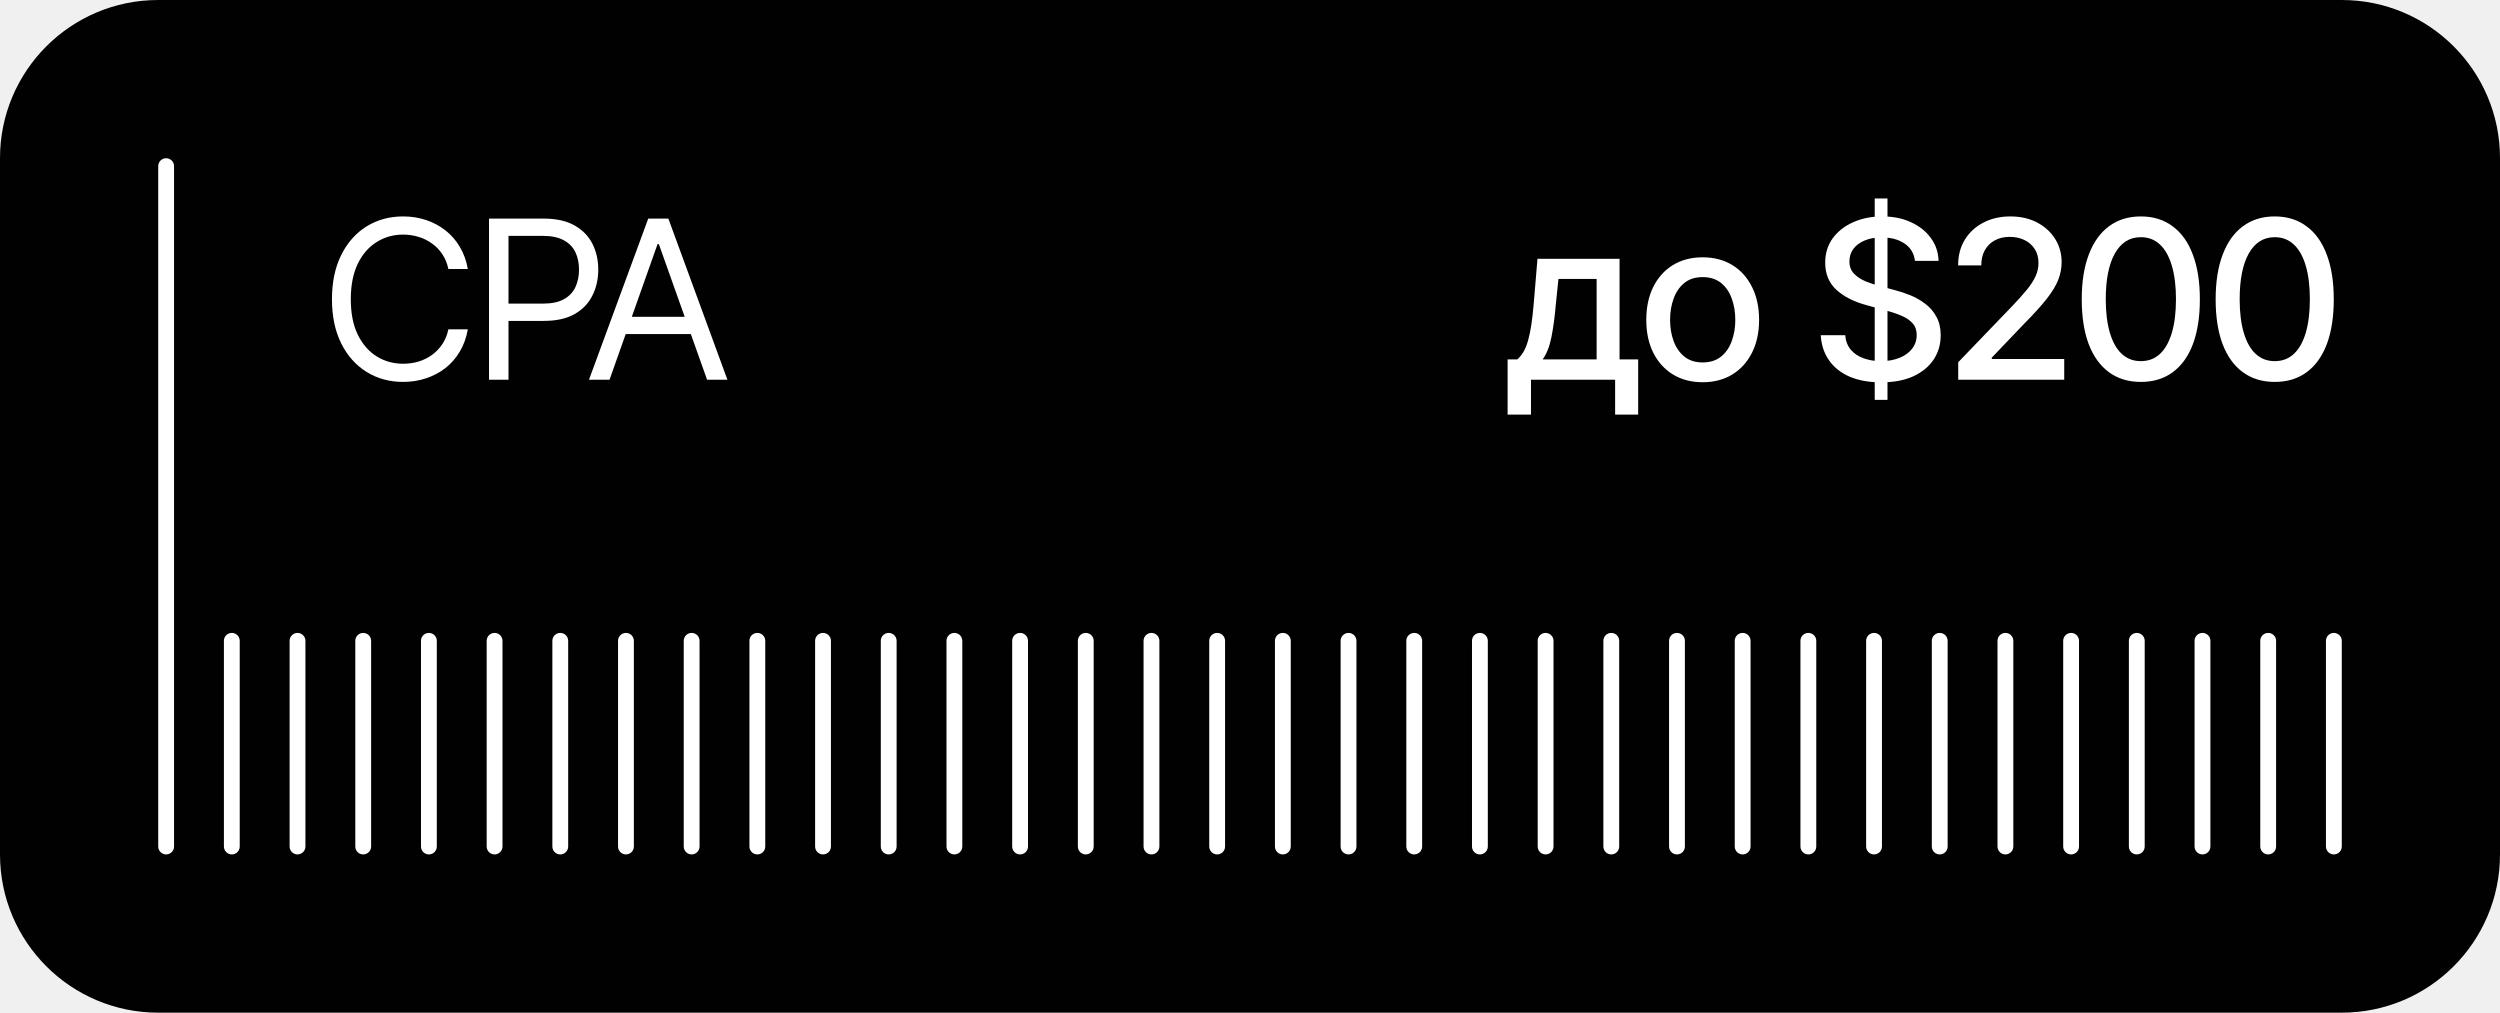
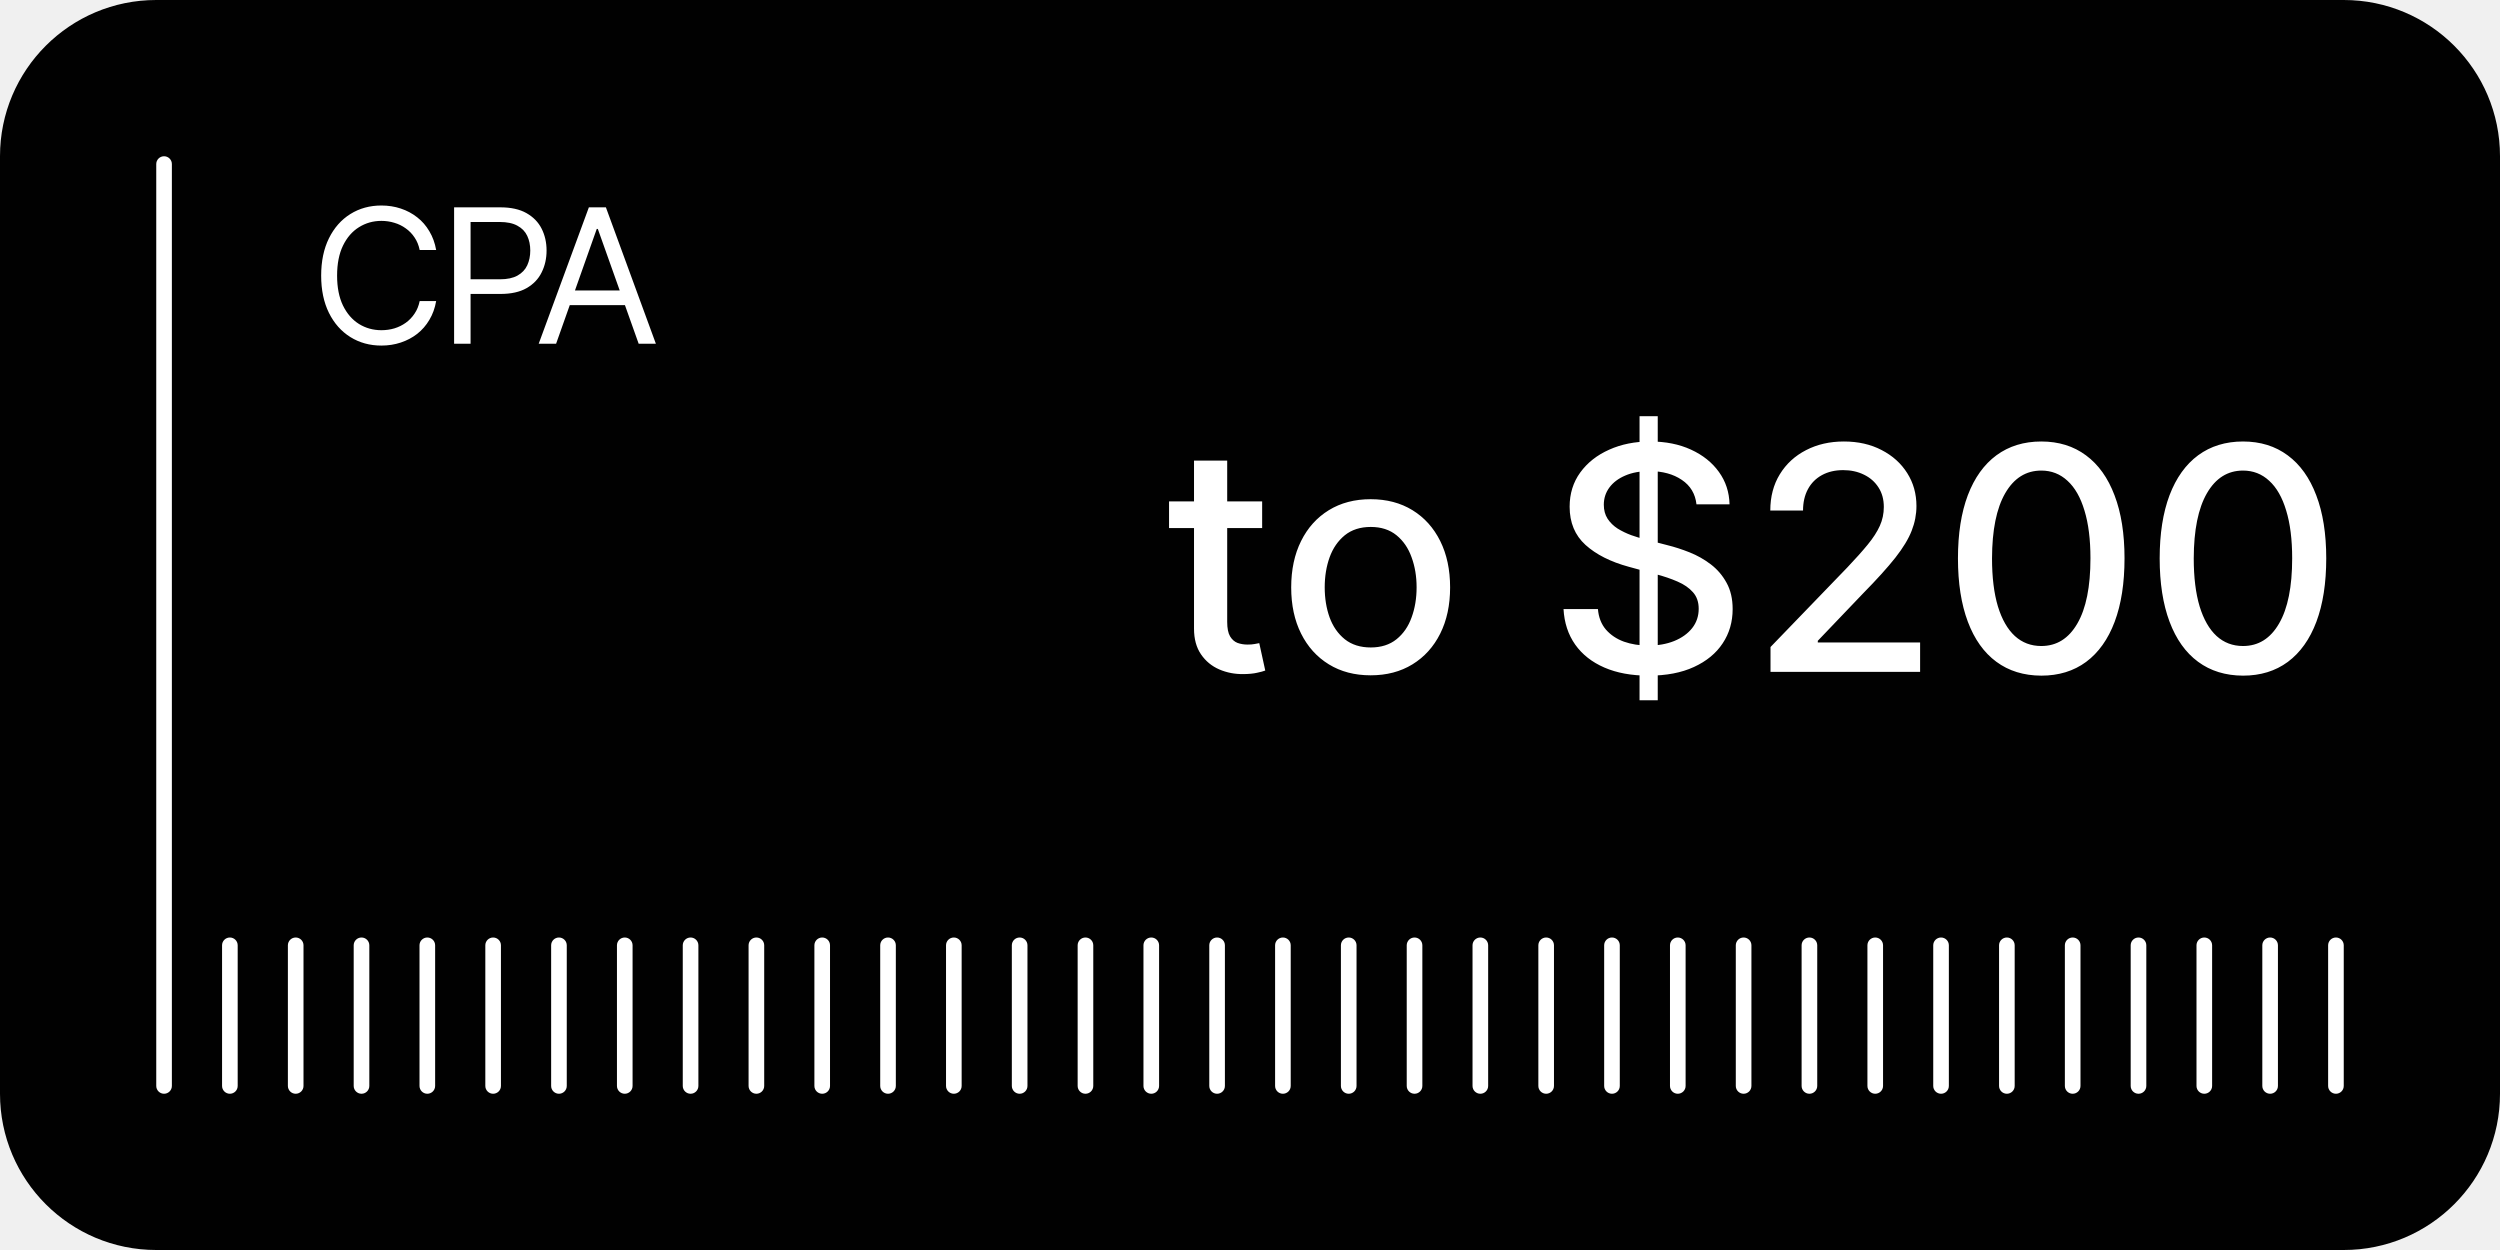
- <svg xmlns="http://www.w3.org/2000/svg" width="158" height="64" viewBox="0 0 158 64" fill="none">
-   <rect width="158" height="64" rx="10" fill="#010101" />
-   <path d="M25.479 24.137C24.613 24.137 23.84 23.925 23.161 23.501C22.482 23.077 21.949 22.476 21.561 21.696C21.174 20.912 20.98 19.985 20.98 18.914C20.98 17.838 21.174 16.909 21.561 16.125C21.949 15.341 22.482 14.737 23.161 14.313C23.84 13.89 24.613 13.678 25.479 13.678C25.989 13.678 26.47 13.753 26.921 13.903C27.377 14.054 27.787 14.273 28.151 14.56C28.516 14.842 28.819 15.191 29.061 15.605C29.307 16.016 29.475 16.48 29.566 17H28.336C28.263 16.645 28.135 16.332 27.953 16.064C27.775 15.795 27.557 15.569 27.297 15.387C27.042 15.2 26.759 15.061 26.449 14.97C26.139 14.874 25.816 14.826 25.479 14.826C24.863 14.826 24.305 14.983 23.804 15.298C23.302 15.608 22.904 16.068 22.607 16.679C22.316 17.285 22.17 18.03 22.17 18.914C22.17 19.794 22.316 20.537 22.607 21.143C22.904 21.749 23.302 22.209 23.804 22.523C24.305 22.833 24.863 22.988 25.479 22.988C25.816 22.988 26.139 22.943 26.449 22.852C26.759 22.756 27.042 22.617 27.297 22.435C27.557 22.248 27.775 22.02 27.953 21.751C28.135 21.482 28.263 21.17 28.336 20.814H29.566C29.475 21.338 29.307 21.806 29.061 22.216C28.819 22.626 28.516 22.975 28.151 23.262C27.787 23.544 27.377 23.761 26.921 23.911C26.47 24.061 25.989 24.137 25.479 24.137ZM30.906 24V13.815H34.352C35.149 13.815 35.801 13.958 36.307 14.245C36.817 14.532 37.195 14.92 37.441 15.407C37.688 15.895 37.81 16.439 37.81 17.041C37.81 17.638 37.688 18.183 37.441 18.675C37.2 19.167 36.824 19.559 36.313 19.851C35.808 20.138 35.158 20.281 34.365 20.281H31.904V19.188H34.324C34.871 19.188 35.311 19.094 35.644 18.907C35.976 18.72 36.218 18.465 36.368 18.142C36.519 17.814 36.594 17.447 36.594 17.041C36.594 16.631 36.519 16.266 36.368 15.947C36.218 15.624 35.974 15.371 35.637 15.188C35.304 15.002 34.862 14.908 34.31 14.908H32.137V24H30.906ZM38.522 24H37.223L40.969 13.815H42.24L45.973 24H44.688L41.639 15.428H41.557L38.522 24ZM39 20.021H44.209V21.115H39V20.021Z" fill="white" />
-   <path d="M95.281 26.201V22.715H95.897C96.056 22.569 96.193 22.396 96.307 22.195C96.421 21.99 96.514 21.749 96.587 21.471C96.664 21.188 96.731 20.862 96.785 20.493C96.84 20.124 96.888 19.698 96.929 19.215L97.168 16.357H102.356V22.715H103.532V26.201H102.076V24H96.758V26.201H95.281ZM97.496 22.715H100.907V17.629H98.494L98.33 19.215C98.262 20.021 98.168 20.719 98.05 21.307C97.936 21.89 97.751 22.359 97.496 22.715ZM107.606 24.157C106.891 24.157 106.264 23.993 105.727 23.665C105.193 23.337 104.779 22.877 104.482 22.284C104.191 21.692 104.045 21.004 104.045 20.22C104.045 19.427 104.191 18.734 104.482 18.142C104.779 17.545 105.193 17.082 105.727 16.754C106.264 16.426 106.891 16.262 107.606 16.262C108.326 16.262 108.953 16.426 109.486 16.754C110.02 17.082 110.434 17.545 110.73 18.142C111.027 18.734 111.175 19.427 111.175 20.22C111.175 21.004 111.027 21.692 110.73 22.284C110.434 22.877 110.02 23.337 109.486 23.665C108.953 23.993 108.326 24.157 107.606 24.157ZM107.606 22.906C108.076 22.906 108.463 22.783 108.769 22.537C109.074 22.291 109.299 21.965 109.445 21.56C109.596 21.149 109.671 20.703 109.671 20.22C109.671 19.727 109.596 19.276 109.445 18.866C109.299 18.456 109.074 18.128 108.769 17.882C108.463 17.636 108.076 17.513 107.606 17.513C107.142 17.513 106.757 17.636 106.451 17.882C106.15 18.128 105.925 18.456 105.774 18.866C105.624 19.276 105.549 19.727 105.549 20.22C105.549 20.703 105.624 21.149 105.774 21.56C105.925 21.965 106.15 22.291 106.451 22.537C106.757 22.783 107.142 22.906 107.606 22.906ZM118.482 25.271V12.543H119.289V25.271H118.482ZM118.886 24.164C118.125 24.164 117.464 24.046 116.903 23.809C116.347 23.567 115.912 23.223 115.598 22.776C115.283 22.33 115.108 21.799 115.071 21.184H116.616C116.648 21.553 116.767 21.86 116.972 22.106C117.181 22.348 117.452 22.528 117.785 22.646C118.118 22.765 118.482 22.824 118.879 22.824C119.312 22.824 119.699 22.756 120.041 22.619C120.383 22.482 120.649 22.291 120.841 22.045C121.037 21.794 121.135 21.503 121.135 21.17C121.135 20.869 121.048 20.623 120.875 20.432C120.706 20.24 120.476 20.083 120.185 19.96C119.893 19.832 119.565 19.721 119.2 19.625L118.004 19.297C117.184 19.078 116.536 18.752 116.062 18.319C115.589 17.882 115.352 17.31 115.352 16.604C115.352 16.016 115.509 15.503 115.823 15.065C116.142 14.628 116.573 14.288 117.115 14.047C117.662 13.801 118.275 13.678 118.954 13.678C119.647 13.678 120.255 13.801 120.779 14.047C121.308 14.288 121.725 14.621 122.03 15.045C122.34 15.464 122.502 15.945 122.516 16.487H121.025C120.971 16.018 120.752 15.653 120.369 15.394C119.991 15.134 119.508 15.004 118.92 15.004C118.51 15.004 118.15 15.07 117.84 15.202C117.535 15.33 117.298 15.508 117.129 15.735C116.965 15.963 116.883 16.225 116.883 16.521C116.883 16.84 116.981 17.1 117.177 17.301C117.377 17.501 117.619 17.661 117.901 17.779C118.188 17.893 118.464 17.987 118.729 18.06L119.72 18.326C120.043 18.408 120.376 18.518 120.718 18.654C121.06 18.791 121.376 18.971 121.668 19.194C121.964 19.413 122.201 19.686 122.379 20.015C122.561 20.338 122.652 20.73 122.652 21.19C122.652 21.76 122.504 22.27 122.208 22.722C121.912 23.168 121.483 23.521 120.923 23.781C120.362 24.037 119.683 24.164 118.886 24.164ZM123.76 24V22.893L127.205 19.311C127.57 18.928 127.87 18.59 128.107 18.299C128.349 18.003 128.529 17.722 128.647 17.458C128.771 17.194 128.832 16.913 128.832 16.617C128.832 16.275 128.752 15.981 128.593 15.735C128.433 15.489 128.217 15.3 127.943 15.168C127.67 15.036 127.36 14.97 127.014 14.97C126.649 14.97 126.332 15.045 126.063 15.195C125.795 15.341 125.585 15.551 125.435 15.824C125.289 16.093 125.216 16.41 125.216 16.774H123.753C123.753 16.155 123.894 15.612 124.177 15.148C124.464 14.683 124.856 14.323 125.353 14.067C125.854 13.808 126.419 13.678 127.048 13.678C127.69 13.678 128.256 13.805 128.743 14.06C129.231 14.316 129.611 14.662 129.885 15.1C130.158 15.533 130.295 16.023 130.295 16.569C130.295 16.948 130.224 17.317 130.083 17.677C129.946 18.037 129.702 18.44 129.352 18.887C129.005 19.329 128.522 19.862 127.902 20.486L125.879 22.605V22.688H130.459V24H123.76ZM135.299 24.137C134.515 24.137 133.843 23.932 133.282 23.521C132.726 23.111 132.3 22.519 132.004 21.744C131.712 20.965 131.566 20.021 131.566 18.914C131.566 17.811 131.715 16.87 132.011 16.091C132.307 15.307 132.733 14.71 133.289 14.3C133.85 13.885 134.52 13.678 135.299 13.678C136.083 13.678 136.753 13.885 137.309 14.3C137.869 14.71 138.295 15.307 138.587 16.091C138.883 16.87 139.031 17.811 139.031 18.914C139.031 20.021 138.885 20.965 138.594 21.744C138.302 22.519 137.878 23.111 137.322 23.521C136.766 23.932 136.092 24.137 135.299 24.137ZM135.299 22.824C135.777 22.824 136.181 22.672 136.509 22.366C136.837 22.061 137.088 21.616 137.261 21.033C137.434 20.445 137.521 19.739 137.521 18.914C137.521 18.085 137.434 17.378 137.261 16.795C137.088 16.207 136.837 15.76 136.509 15.455C136.181 15.145 135.777 14.99 135.299 14.99C134.592 14.99 134.046 15.334 133.658 16.023C133.275 16.706 133.084 17.67 133.084 18.914C133.084 19.739 133.171 20.445 133.344 21.033C133.517 21.616 133.768 22.061 134.096 22.366C134.428 22.672 134.829 22.824 135.299 22.824ZM143.762 24.137C142.978 24.137 142.306 23.932 141.745 23.521C141.189 23.111 140.763 22.519 140.467 21.744C140.175 20.965 140.029 20.021 140.029 18.914C140.029 17.811 140.177 16.87 140.474 16.091C140.77 15.307 141.196 14.71 141.752 14.3C142.312 13.885 142.982 13.678 143.762 13.678C144.546 13.678 145.215 13.885 145.771 14.3C146.332 14.71 146.758 15.307 147.05 16.091C147.346 16.87 147.494 17.811 147.494 18.914C147.494 20.021 147.348 20.965 147.057 21.744C146.765 22.519 146.341 23.111 145.785 23.521C145.229 23.932 144.555 24.137 143.762 24.137ZM143.762 22.824C144.24 22.824 144.644 22.672 144.972 22.366C145.3 22.061 145.55 21.616 145.724 21.033C145.897 20.445 145.983 19.739 145.983 18.914C145.983 18.085 145.897 17.378 145.724 16.795C145.55 16.207 145.3 15.76 144.972 15.455C144.644 15.145 144.24 14.99 143.762 14.99C143.055 14.99 142.508 15.334 142.121 16.023C141.738 16.706 141.547 17.67 141.547 18.914C141.547 19.739 141.633 20.445 141.807 21.033C141.98 21.616 142.23 22.061 142.559 22.366C142.891 22.672 143.292 22.824 143.762 22.824Z" fill="white" />
-   <rect x="10" y="10" width="1" height="44" rx="0.5" fill="white" />
-   <rect x="14.151" y="40" width="1" height="14" rx="0.5" fill="white" />
-   <rect x="18.303" y="40" width="1" height="14" rx="0.5" fill="white" />
-   <rect x="22.455" y="40" width="1" height="14" rx="0.5" fill="white" />
-   <rect x="26.606" y="40" width="1" height="14" rx="0.5" fill="white" />
-   <rect x="30.758" y="40" width="1" height="14" rx="0.5" fill="white" />
-   <rect x="34.909" y="40" width="1" height="14" rx="0.5" fill="white" />
-   <rect x="39.06" y="40" width="1" height="14" rx="0.5" fill="white" />
-   <rect x="43.212" y="40" width="1" height="14" rx="0.5" fill="white" />
-   <rect x="47.364" y="40" width="1" height="14" rx="0.5" fill="white" />
-   <rect x="51.515" y="40" width="1" height="14" rx="0.5" fill="white" />
-   <rect x="55.666" y="40" width="1" height="14" rx="0.5" fill="white" />
-   <rect x="59.818" y="40" width="1" height="14" rx="0.5" fill="white" />
-   <rect x="63.97" y="40" width="1" height="14" rx="0.5" fill="white" />
-   <rect x="68.121" y="40" width="1" height="14" rx="0.5" fill="white" />
-   <rect x="72.273" y="40" width="1" height="14" rx="0.5" fill="white" />
-   <rect x="76.424" y="40" width="1" height="14" rx="0.5" fill="white" />
-   <rect x="80.576" y="40" width="1" height="14" rx="0.5" fill="white" />
-   <rect x="84.727" y="40" width="1" height="14" rx="0.5" fill="white" />
-   <rect x="88.879" y="40" width="1" height="14" rx="0.5" fill="white" />
-   <rect x="93.03" y="40" width="1" height="14" rx="0.5" fill="white" />
-   <rect x="97.182" y="40" width="1" height="14" rx="0.5" fill="white" />
-   <rect x="101.333" y="40" width="1" height="14" rx="0.5" fill="white" />
-   <rect x="105.485" y="40" width="1" height="14" rx="0.5" fill="white" />
-   <rect x="109.636" y="40" width="1" height="14" rx="0.5" fill="white" />
-   <rect x="113.788" y="40" width="1" height="14" rx="0.5" fill="white" />
-   <rect x="117.939" y="40" width="1" height="14" rx="0.5" fill="white" />
-   <rect x="122.091" y="40" width="1" height="14" rx="0.5" fill="white" />
-   <rect x="126.242" y="40" width="1" height="14" rx="0.5" fill="white" />
-   <rect x="130.394" y="40" width="1" height="14" rx="0.5" fill="white" />
-   <rect x="134.545" y="40" width="1" height="14" rx="0.5" fill="white" />
-   <rect x="138.697" y="40" width="1" height="14" rx="0.5" fill="white" />
-   <rect x="142.849" y="40" width="1" height="14" rx="0.5" fill="white" />
-   <rect x="147" y="40" width="1" height="14" rx="0.5" fill="white" />
+ <svg xmlns="http://www.w3.org/2000/svg" width="320" height="160" viewBox="0 0 320 160" fill="none">
+   <rect width="320" height="160" rx="20" fill="#010101" />
+   <path d="M48.82 44.234C47.336 44.234 46.012 43.871 44.848 43.145C43.684 42.418 42.77 41.387 42.105 40.051C41.441 38.707 41.109 37.117 41.109 35.281C41.109 33.438 41.441 31.844 42.105 30.5C42.77 29.156 43.684 28.121 44.848 27.395C46.012 26.668 47.336 26.305 48.82 26.305C49.695 26.305 50.52 26.434 51.293 26.691C52.074 26.949 52.777 27.324 53.402 27.816C54.027 28.301 54.547 28.898 54.961 29.609C55.383 30.312 55.672 31.109 55.828 32H53.719C53.594 31.391 53.375 30.855 53.062 30.395C52.758 29.934 52.383 29.547 51.938 29.234C51.5 28.914 51.016 28.676 50.484 28.52C49.953 28.355 49.398 28.273 48.82 28.273C47.766 28.273 46.809 28.543 45.949 29.082C45.09 29.613 44.406 30.402 43.898 31.449C43.398 32.488 43.148 33.766 43.148 35.281C43.148 36.789 43.398 38.062 43.898 39.102C44.406 40.141 45.09 40.93 45.949 41.469C46.809 42 47.766 42.266 48.82 42.266C49.398 42.266 49.953 42.188 50.484 42.031C51.016 41.867 51.5 41.629 51.938 41.316C52.383 40.996 52.758 40.605 53.062 40.145C53.375 39.684 53.594 39.148 53.719 38.539H55.828C55.672 39.438 55.383 40.238 54.961 40.941C54.547 41.645 54.027 42.242 53.402 42.734C52.777 43.219 52.074 43.59 51.293 43.848C50.52 44.105 49.695 44.234 48.82 44.234ZM58.125 44V26.539H64.031C65.398 26.539 66.516 26.785 67.383 27.277C68.258 27.77 68.906 28.434 69.328 29.27C69.75 30.105 69.961 31.039 69.961 32.07C69.961 33.094 69.75 34.027 69.328 34.871C68.914 35.715 68.269 36.387 67.394 36.887C66.527 37.379 65.414 37.625 64.055 37.625H59.836V35.75H63.984C64.922 35.75 65.676 35.59 66.246 35.27C66.816 34.949 67.231 34.512 67.488 33.957C67.746 33.395 67.875 32.766 67.875 32.07C67.875 31.367 67.746 30.742 67.488 30.195C67.231 29.641 66.812 29.207 66.234 28.895C65.664 28.574 64.906 28.414 63.961 28.414H60.234V44H58.125ZM71.18 44H68.953L75.375 26.539H77.555L83.953 44H81.75L76.523 29.305H76.383L71.18 44ZM72 37.18H80.93V39.055H72V37.18Z" fill="white" />
+   <rect x="20" y="20" width="2" height="120" rx="1" fill="white" />
+   <rect x="28.424" y="120" width="2" height="20" rx="1" fill="white" />
+   <rect x="36.849" y="120" width="2" height="20" rx="1" fill="white" />
+   <rect x="45.273" y="120" width="2" height="20" rx="1" fill="white" />
+   <rect x="53.697" y="120" width="2" height="20" rx="1" fill="white" />
+   <rect x="62.121" y="120" width="2" height="20" rx="1" fill="white" />
+   <rect x="70.546" y="120" width="2" height="20" rx="1" fill="white" />
+   <rect x="78.97" y="120" width="2" height="20" rx="1" fill="white" />
+   <rect x="87.394" y="120" width="2" height="20" rx="1" fill="white" />
+   <rect x="95.818" y="120" width="2" height="20" rx="1" fill="white" />
+   <rect x="104.242" y="120" width="2" height="20" rx="1" fill="white" />
+   <rect x="112.667" y="120" width="2" height="20" rx="1" fill="white" />
+   <rect x="121.091" y="120" width="2" height="20" rx="1" fill="white" />
+   <rect x="129.515" y="120" width="2" height="20" rx="1" fill="white" />
+   <rect x="137.939" y="120" width="2" height="20" rx="1" fill="white" />
+   <rect x="146.363" y="120" width="2" height="20" rx="1" fill="white" />
+   <rect x="154.788" y="120" width="2" height="20" rx="1" fill="white" />
+   <rect x="163.212" y="120" width="2" height="20" rx="1" fill="white" />
+   <rect x="171.637" y="120" width="2" height="20" rx="1" fill="white" />
+   <rect x="180.061" y="120" width="2" height="20" rx="1" fill="white" />
+   <rect x="188.484" y="120" width="2" height="20" rx="1" fill="white" />
+   <rect x="196.909" y="120" width="2" height="20" rx="1" fill="white" />
+   <rect x="205.333" y="120" width="2" height="20" rx="1" fill="white" />
+   <rect x="213.758" y="120" width="2" height="20" rx="1" fill="white" />
+   <rect x="222.182" y="120" width="2" height="20" rx="1" fill="white" />
+   <rect x="230.606" y="120" width="2" height="20" rx="1" fill="white" />
+   <rect x="239.03" y="120" width="2" height="20" rx="1" fill="white" />
+   <rect x="247.454" y="120" width="2" height="20" rx="1" fill="white" />
+   <rect x="255.879" y="120" width="2" height="20" rx="1" fill="white" />
+   <rect x="264.303" y="120" width="2" height="20" rx="1" fill="white" />
+   <rect x="272.728" y="120" width="2" height="20" rx="1" fill="white" />
+   <rect x="281.151" y="120" width="2" height="20" rx="1" fill="white" />
+   <rect x="289.576" y="120" width="2" height="20" rx="1" fill="white" />
+   <rect x="298" y="120" width="2" height="20" rx="1" fill="white" />
+   <path d="M161.555 64.182V67.591H149.638V64.182H161.555ZM152.834 58.955H157.081V79.594C157.081 80.418 157.204 81.038 157.45 81.454C157.696 81.862 158.014 82.141 158.402 82.293C158.8 82.435 159.231 82.506 159.695 82.506C160.036 82.506 160.334 82.482 160.589 82.435C160.845 82.387 161.044 82.349 161.186 82.321L161.953 85.829C161.707 85.924 161.357 86.019 160.902 86.114C160.447 86.218 159.879 86.275 159.197 86.284C158.08 86.303 157.038 86.104 156.072 85.688C155.107 85.271 154.325 84.627 153.729 83.756C153.132 82.885 152.834 81.791 152.834 80.474V58.955ZM175.444 86.44C173.398 86.44 171.613 85.972 170.089 85.034C168.564 84.097 167.38 82.785 166.538 81.099C165.695 79.414 165.273 77.444 165.273 75.19C165.273 72.927 165.695 70.948 166.538 69.253C167.38 67.558 168.564 66.242 170.089 65.304C171.613 64.367 173.398 63.898 175.444 63.898C177.489 63.898 179.274 64.367 180.799 65.304C182.324 66.242 183.507 67.558 184.35 69.253C185.193 70.948 185.614 72.927 185.614 75.19C185.614 77.444 185.193 79.414 184.35 81.099C183.507 82.785 182.324 84.097 180.799 85.034C179.274 85.972 177.489 86.44 175.444 86.44ZM175.458 82.875C176.784 82.875 177.882 82.525 178.754 81.824C179.625 81.123 180.269 80.19 180.685 79.026C181.112 77.861 181.325 76.578 181.325 75.176C181.325 73.784 181.112 72.506 180.685 71.341C180.269 70.167 179.625 69.224 178.754 68.514C177.882 67.804 176.784 67.449 175.458 67.449C174.123 67.449 173.015 67.804 172.134 68.514C171.263 69.224 170.614 70.167 170.188 71.341C169.772 72.506 169.563 73.784 169.563 75.176C169.563 76.578 169.772 77.861 170.188 79.026C170.614 80.19 171.263 81.123 172.134 81.824C173.015 82.525 174.123 82.875 175.458 82.875ZM209.862 89.636V53.273H212.191V89.636H209.862ZM217.148 64.551C216.997 63.206 216.372 62.165 215.273 61.426C214.175 60.678 212.792 60.304 211.126 60.304C209.933 60.304 208.9 60.493 208.029 60.872C207.158 61.242 206.481 61.753 205.998 62.406C205.524 63.05 205.288 63.784 205.288 64.608C205.288 65.299 205.449 65.896 205.771 66.398C206.102 66.9 206.533 67.321 207.063 67.662C207.603 67.993 208.181 68.273 208.796 68.5C209.412 68.718 210.004 68.898 210.572 69.04L213.413 69.778C214.341 70.006 215.292 70.313 216.268 70.702C217.243 71.09 218.147 71.601 218.981 72.236C219.814 72.87 220.487 73.656 220.998 74.594C221.519 75.531 221.779 76.653 221.779 77.96C221.779 79.608 221.353 81.071 220.501 82.349C219.658 83.628 218.432 84.636 216.822 85.375C215.221 86.114 213.285 86.483 211.012 86.483C208.834 86.483 206.95 86.137 205.359 85.446C203.768 84.755 202.522 83.775 201.623 82.506C200.723 81.227 200.226 79.712 200.131 77.96H204.535C204.62 79.011 204.961 79.887 205.558 80.588C206.164 81.279 206.935 81.796 207.873 82.136C208.82 82.468 209.857 82.633 210.984 82.633C212.224 82.633 213.327 82.439 214.293 82.051C215.269 81.653 216.036 81.104 216.594 80.403C217.153 79.693 217.433 78.865 217.433 77.918C217.433 77.056 217.186 76.35 216.694 75.801C216.211 75.252 215.553 74.797 214.719 74.438C213.896 74.078 212.963 73.76 211.921 73.486L208.484 72.548C206.154 71.914 204.308 70.981 202.944 69.75C201.59 68.519 200.913 66.89 200.913 64.864C200.913 63.188 201.367 61.724 202.276 60.474C203.185 59.224 204.416 58.254 205.969 57.562C207.522 56.862 209.274 56.511 211.225 56.511C213.195 56.511 214.933 56.857 216.438 57.548C217.953 58.24 219.147 59.191 220.018 60.403C220.889 61.606 221.344 62.989 221.381 64.551H217.148ZM226.626 86V82.818L236.47 72.619C237.521 71.511 238.388 70.541 239.07 69.707C239.761 68.865 240.277 68.064 240.618 67.307C240.959 66.549 241.129 65.744 241.129 64.892C241.129 63.926 240.902 63.093 240.447 62.392C239.993 61.682 239.373 61.137 238.587 60.758C237.801 60.37 236.915 60.176 235.93 60.176C234.889 60.176 233.98 60.389 233.203 60.815C232.427 61.242 231.83 61.843 231.413 62.619C230.997 63.396 230.788 64.305 230.788 65.347H226.598C226.598 63.576 227.005 62.028 227.82 60.702C228.634 59.376 229.751 58.349 231.172 57.619C232.592 56.881 234.207 56.511 236.016 56.511C237.843 56.511 239.453 56.876 240.845 57.605C242.247 58.325 243.34 59.31 244.126 60.56C244.912 61.8 245.305 63.202 245.305 64.764C245.305 65.844 245.102 66.9 244.695 67.932C244.297 68.964 243.601 70.115 242.607 71.383C241.612 72.643 240.23 74.172 238.459 75.972L232.678 82.023V82.236H245.774V86H226.626ZM261.286 86.483C259.041 86.474 257.124 85.882 255.533 84.707C253.942 83.533 252.725 81.824 251.882 79.579C251.039 77.335 250.618 74.632 250.618 71.469C250.618 68.315 251.039 65.621 251.882 63.386C252.734 61.151 253.956 59.447 255.547 58.273C257.147 57.099 259.06 56.511 261.286 56.511C263.511 56.511 265.419 57.103 267.01 58.287C268.601 59.461 269.818 61.166 270.661 63.401C271.513 65.626 271.939 68.315 271.939 71.469C271.939 74.641 271.518 77.349 270.675 79.594C269.832 81.829 268.615 83.538 267.024 84.722C265.433 85.896 263.52 86.483 261.286 86.483ZM261.286 82.69C263.255 82.69 264.794 81.729 265.902 79.807C267.019 77.885 267.578 75.105 267.578 71.469C267.578 69.054 267.322 67.013 266.811 65.347C266.309 63.67 265.585 62.401 264.638 61.54C263.7 60.669 262.583 60.233 261.286 60.233C259.325 60.233 257.786 61.199 256.669 63.131C255.552 65.062 254.988 67.842 254.979 71.469C254.979 73.893 255.23 75.943 255.732 77.619C256.243 79.286 256.967 80.55 257.905 81.412C258.842 82.264 259.969 82.69 261.286 82.69ZM287.106 86.483C284.862 86.474 282.944 85.882 281.353 84.707C279.762 83.533 278.545 81.824 277.702 79.579C276.86 77.335 276.438 74.632 276.438 71.469C276.438 68.315 276.86 65.621 277.702 63.386C278.555 61.151 279.776 59.447 281.367 58.273C282.968 57.099 284.88 56.511 287.106 56.511C289.331 56.511 291.239 57.103 292.83 58.287C294.421 59.461 295.638 61.166 296.481 63.401C297.333 65.626 297.759 68.315 297.759 71.469C297.759 74.641 297.338 77.349 296.495 79.594C295.652 81.829 294.435 83.538 292.844 84.722C291.254 85.896 289.341 86.483 287.106 86.483ZM287.106 82.69C289.076 82.69 290.614 81.729 291.722 79.807C292.84 77.885 293.398 75.105 293.398 71.469C293.398 69.054 293.143 67.013 292.631 65.347C292.129 63.67 291.405 62.401 290.458 61.54C289.521 60.669 288.403 60.233 287.106 60.233C285.146 60.233 283.607 61.199 282.489 63.131C281.372 65.062 280.808 67.842 280.799 71.469C280.799 73.893 281.05 75.943 281.552 77.619C282.063 79.286 282.788 80.55 283.725 81.412C284.663 82.264 285.79 82.69 287.106 82.69Z" fill="white" />
</svg>
